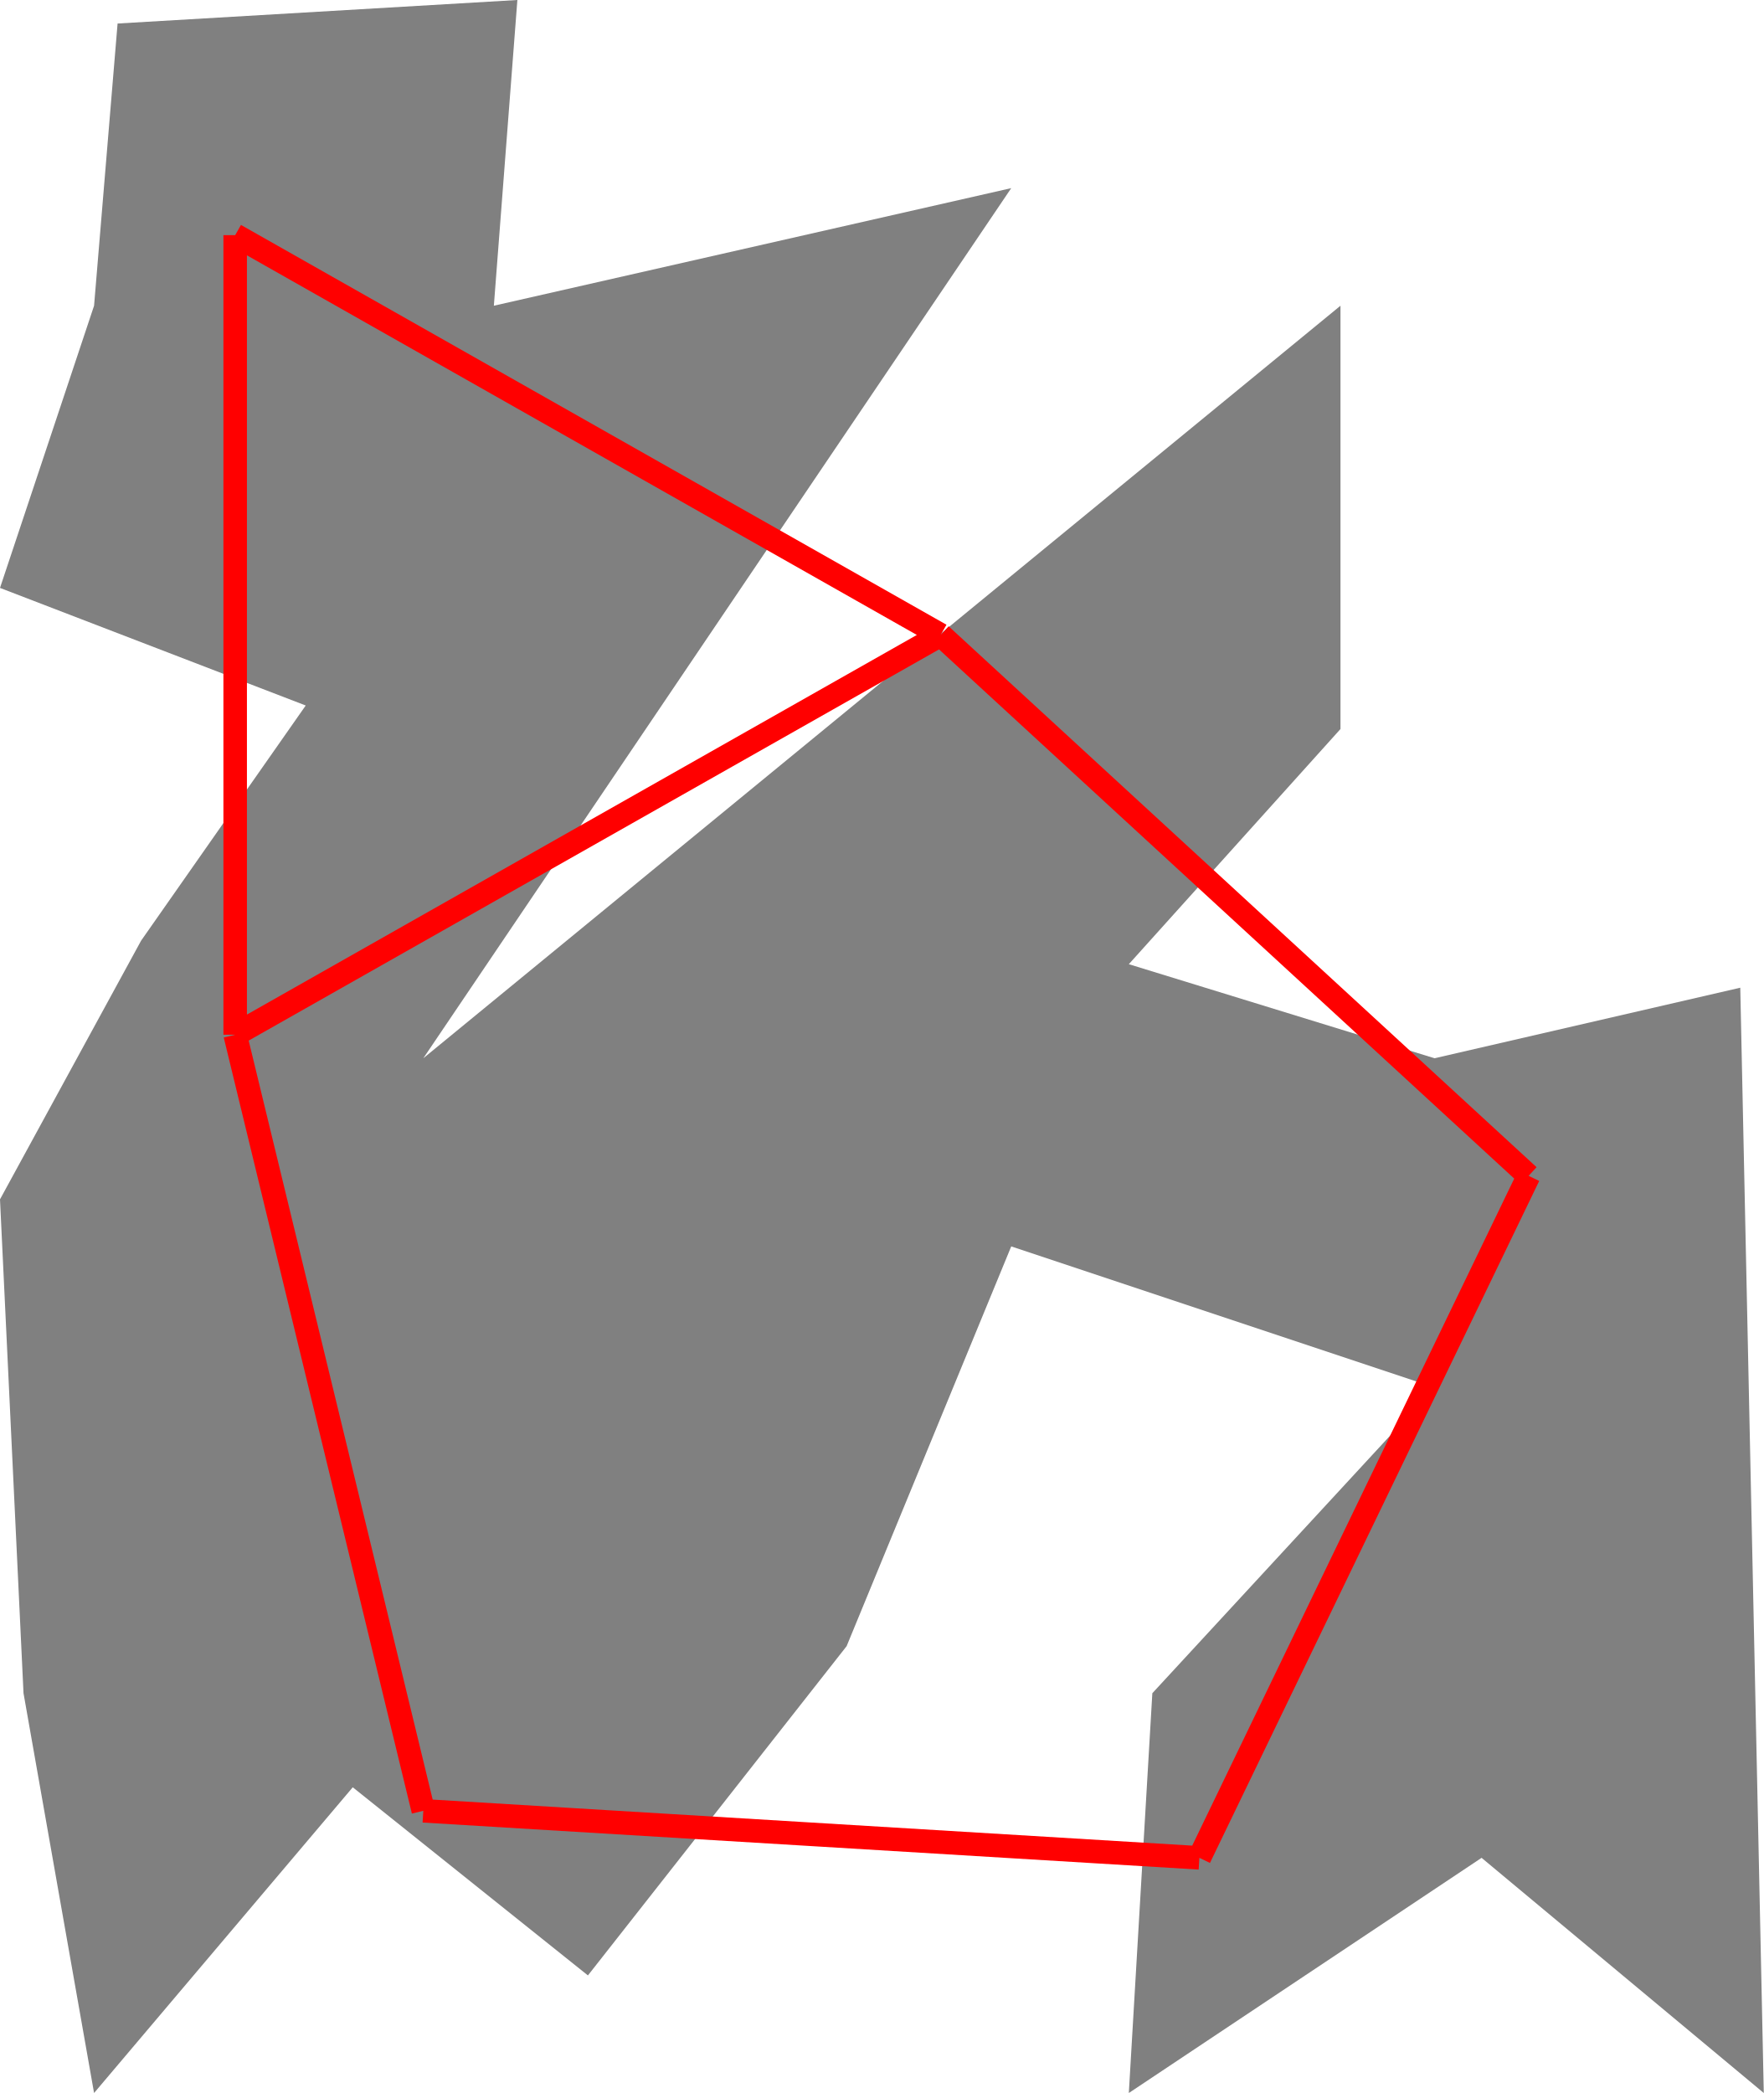
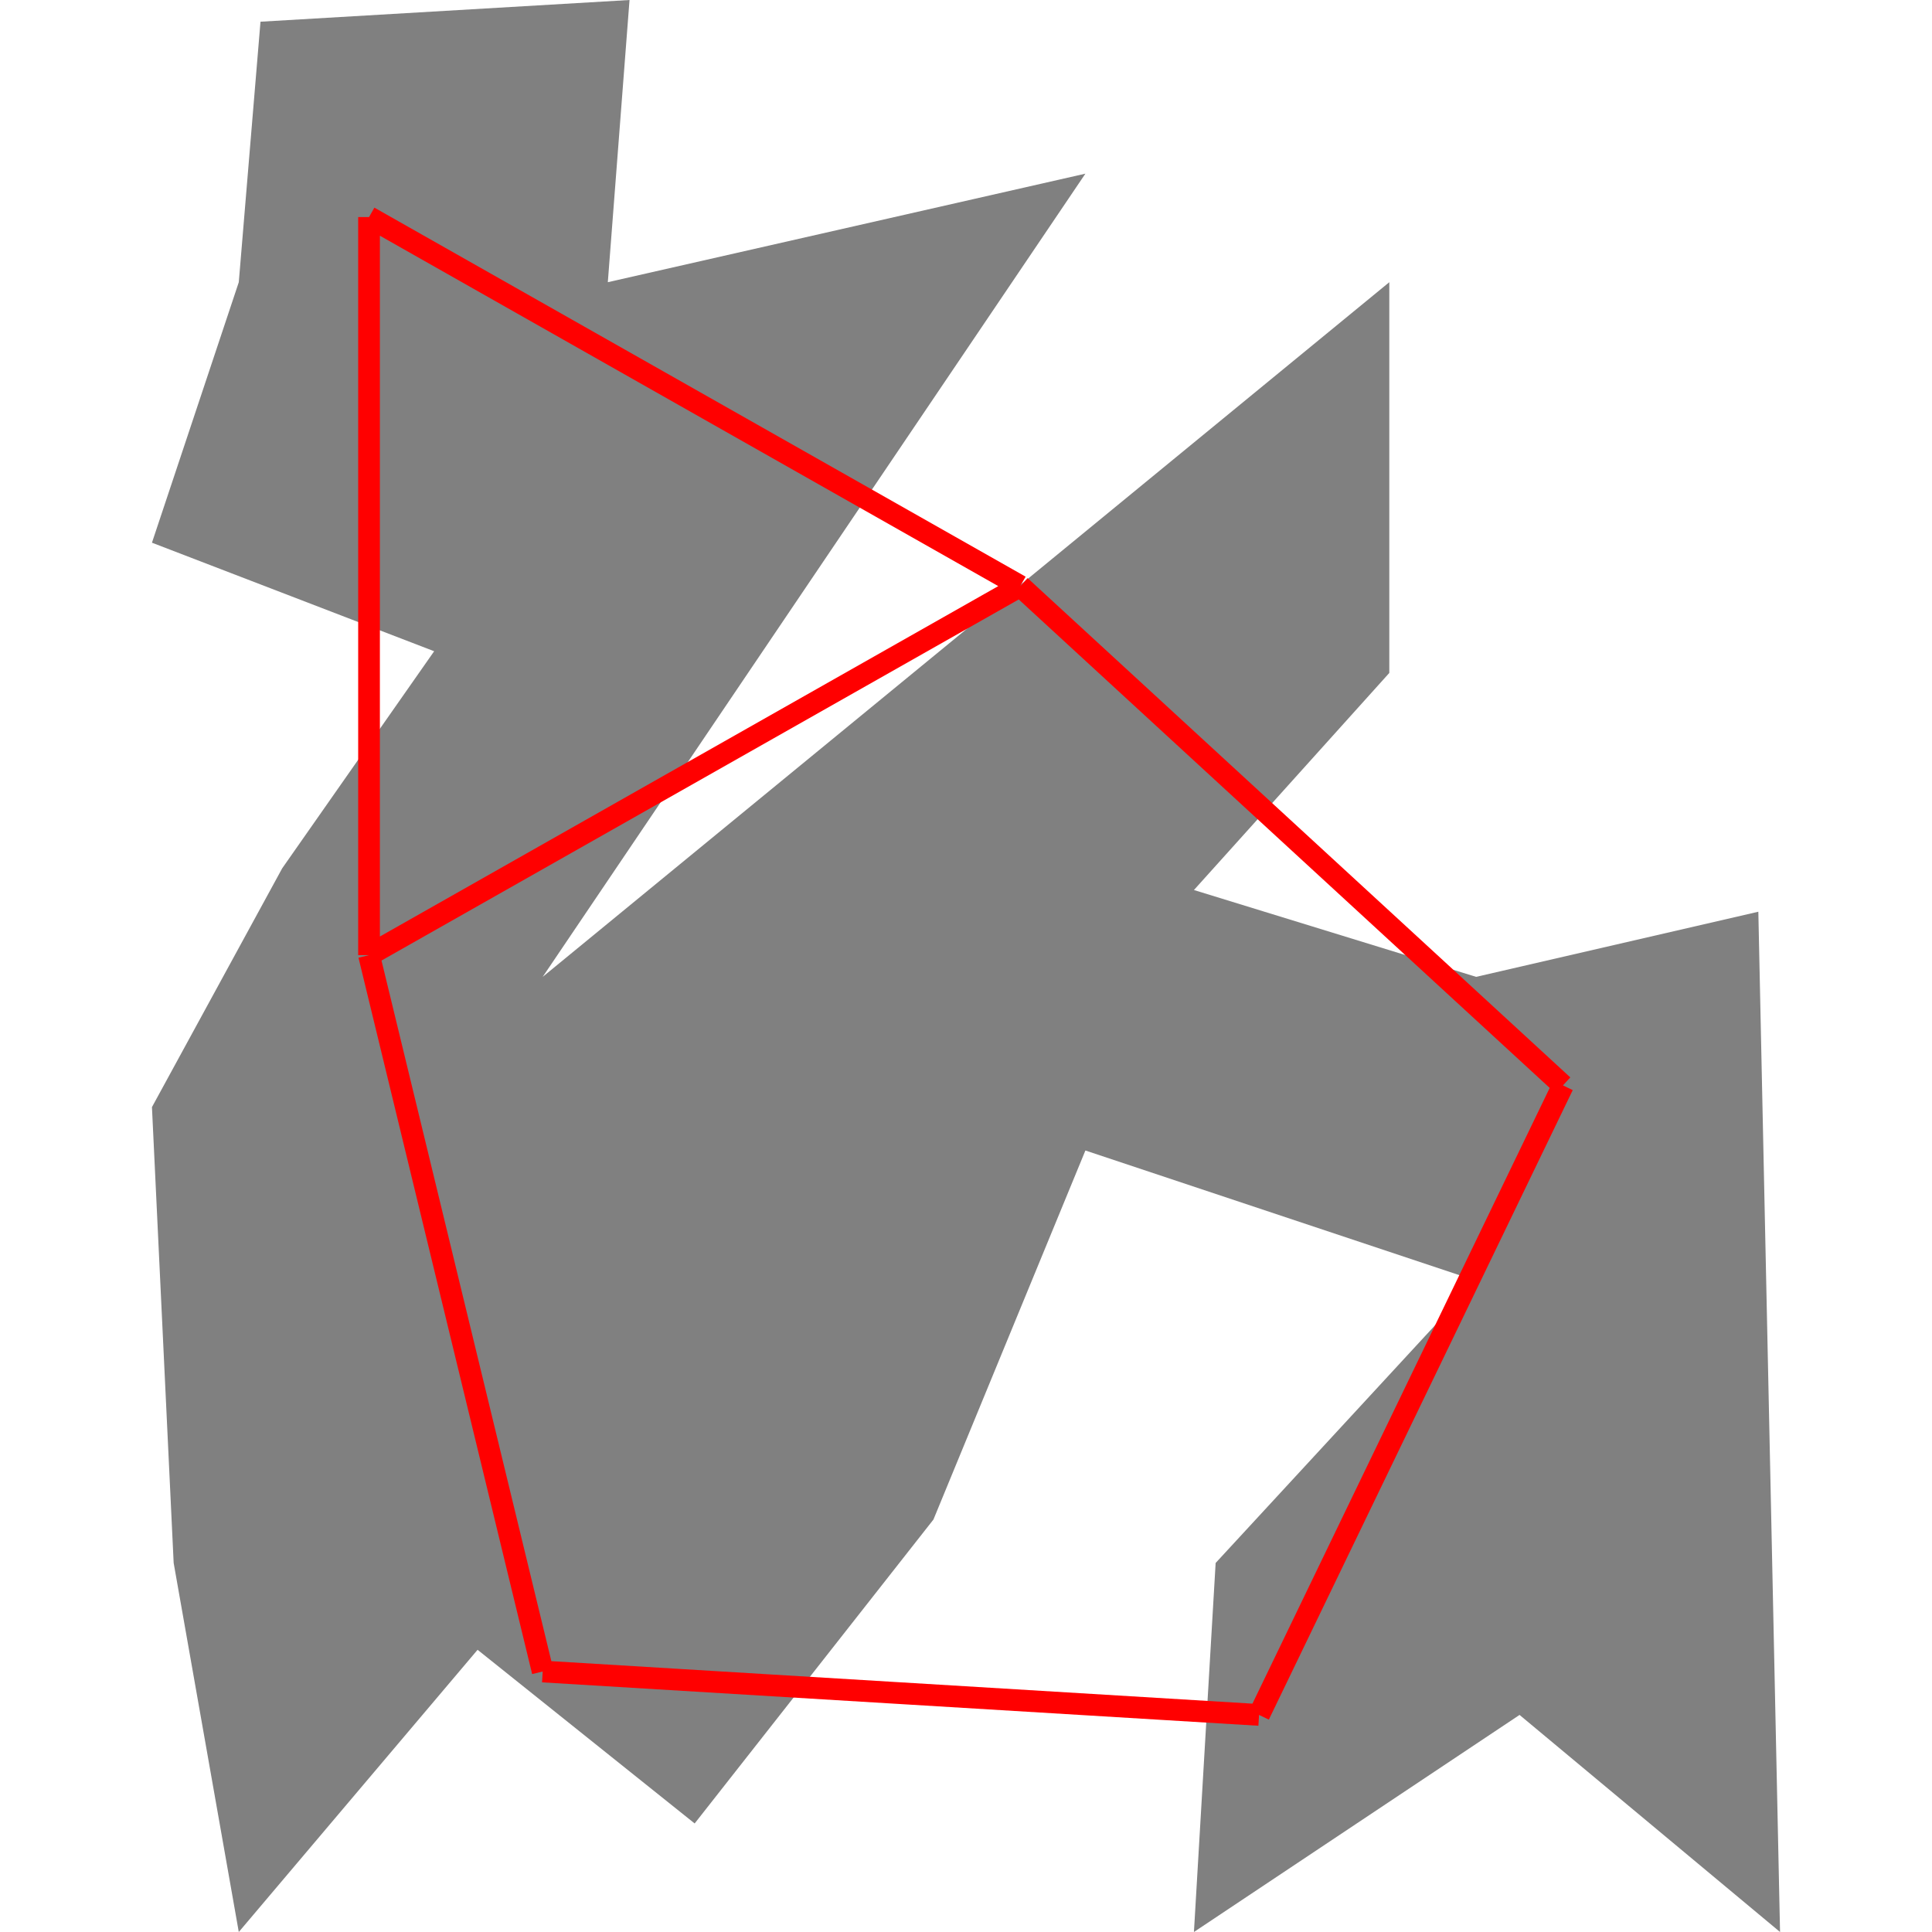
- <svg xmlns="http://www.w3.org/2000/svg">
-   <polygon fill="grey" points="22,0 21,13 43,8 18,45 57,13 57,31 48,41 61,45 74,42 75,89 63,79 48,89 49,72 61,59 43,53 36,70 25,84 15,76 4,89 1,72 0,51 6,40 13,30 0,25 4,13 5,1 " />
+ <svg xmlns="http://www.w3.org/2000/svg" height="500" viewBox="0 0 75 89" width="500">
+   <polygon fill="grey" points="5,1 4,13 0,25 13,30 6,40 0,51 1,72 4,89 15,76 25,84 36,70 43,53 61,59 49,72 48,89 63,79 75,89 74,42 61,45 48,41 57,31 57,13 18,45 43,8 21,13 22,0 " />
  <path d="M10 10L10 44M10 10L40 27M10 44L18 77M10 44L40 27M18 77L51 79M40 27L65 50M51 79L65 50" stroke="red" />
</svg>
